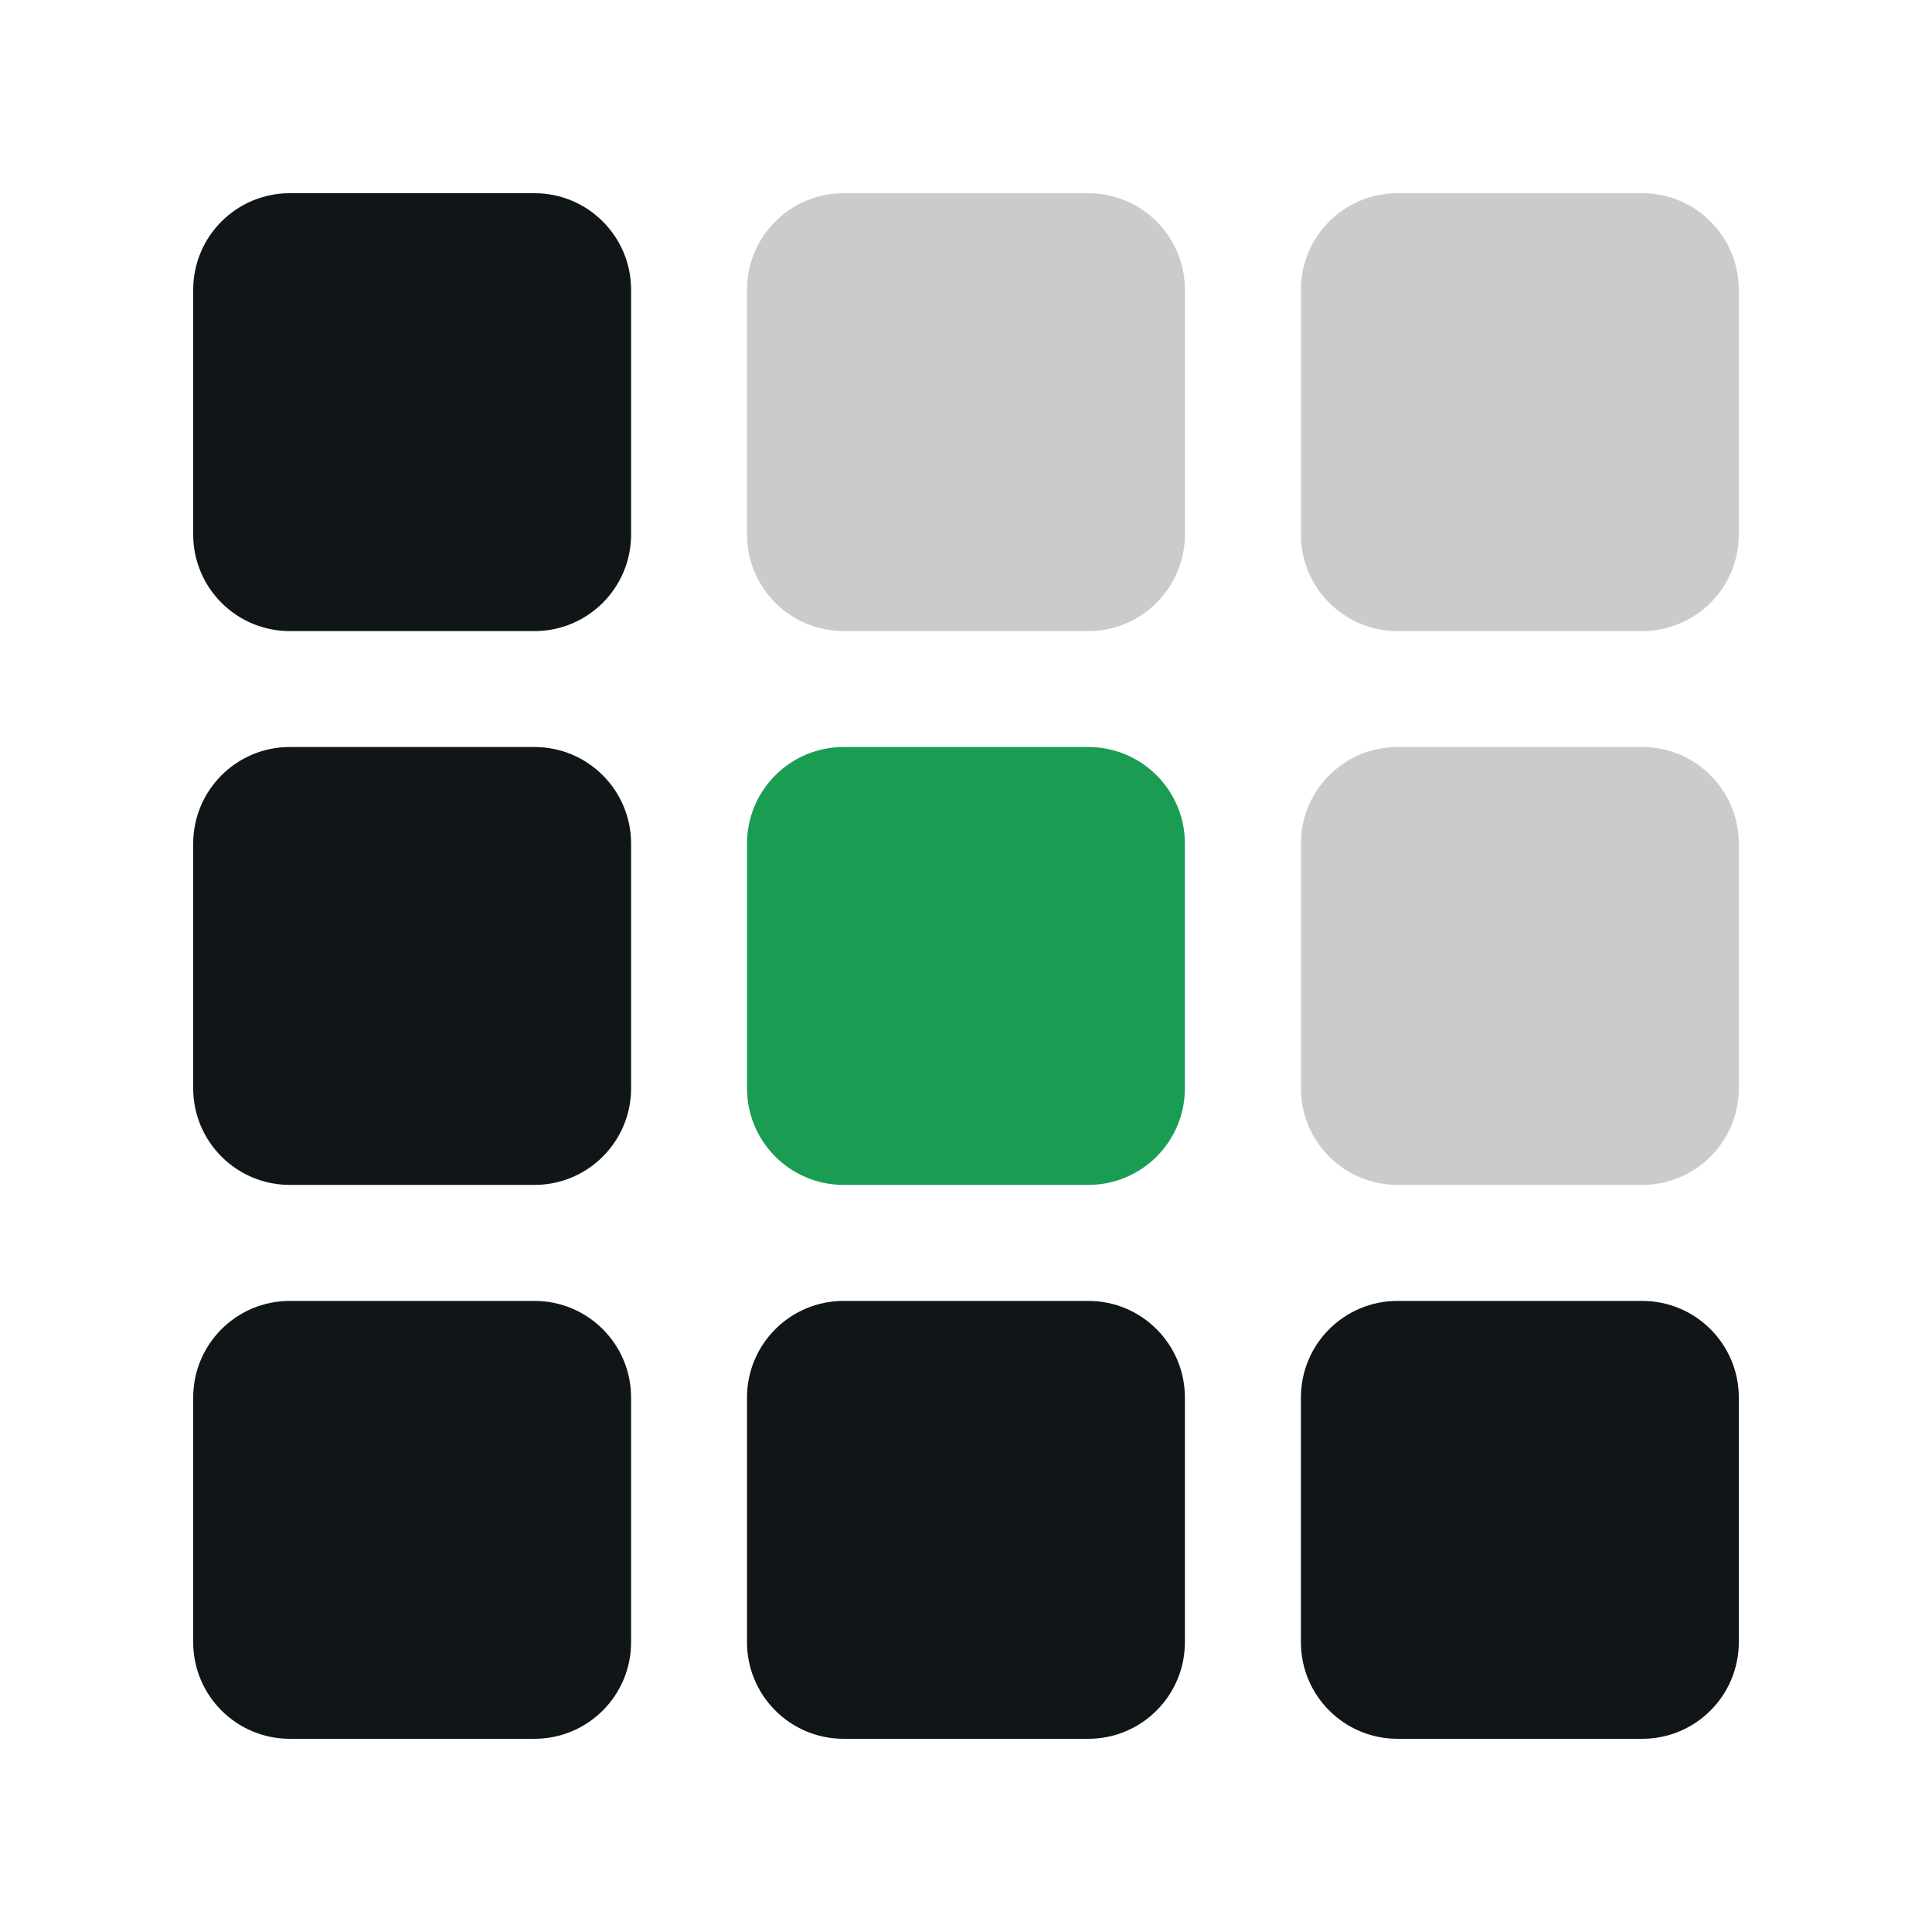
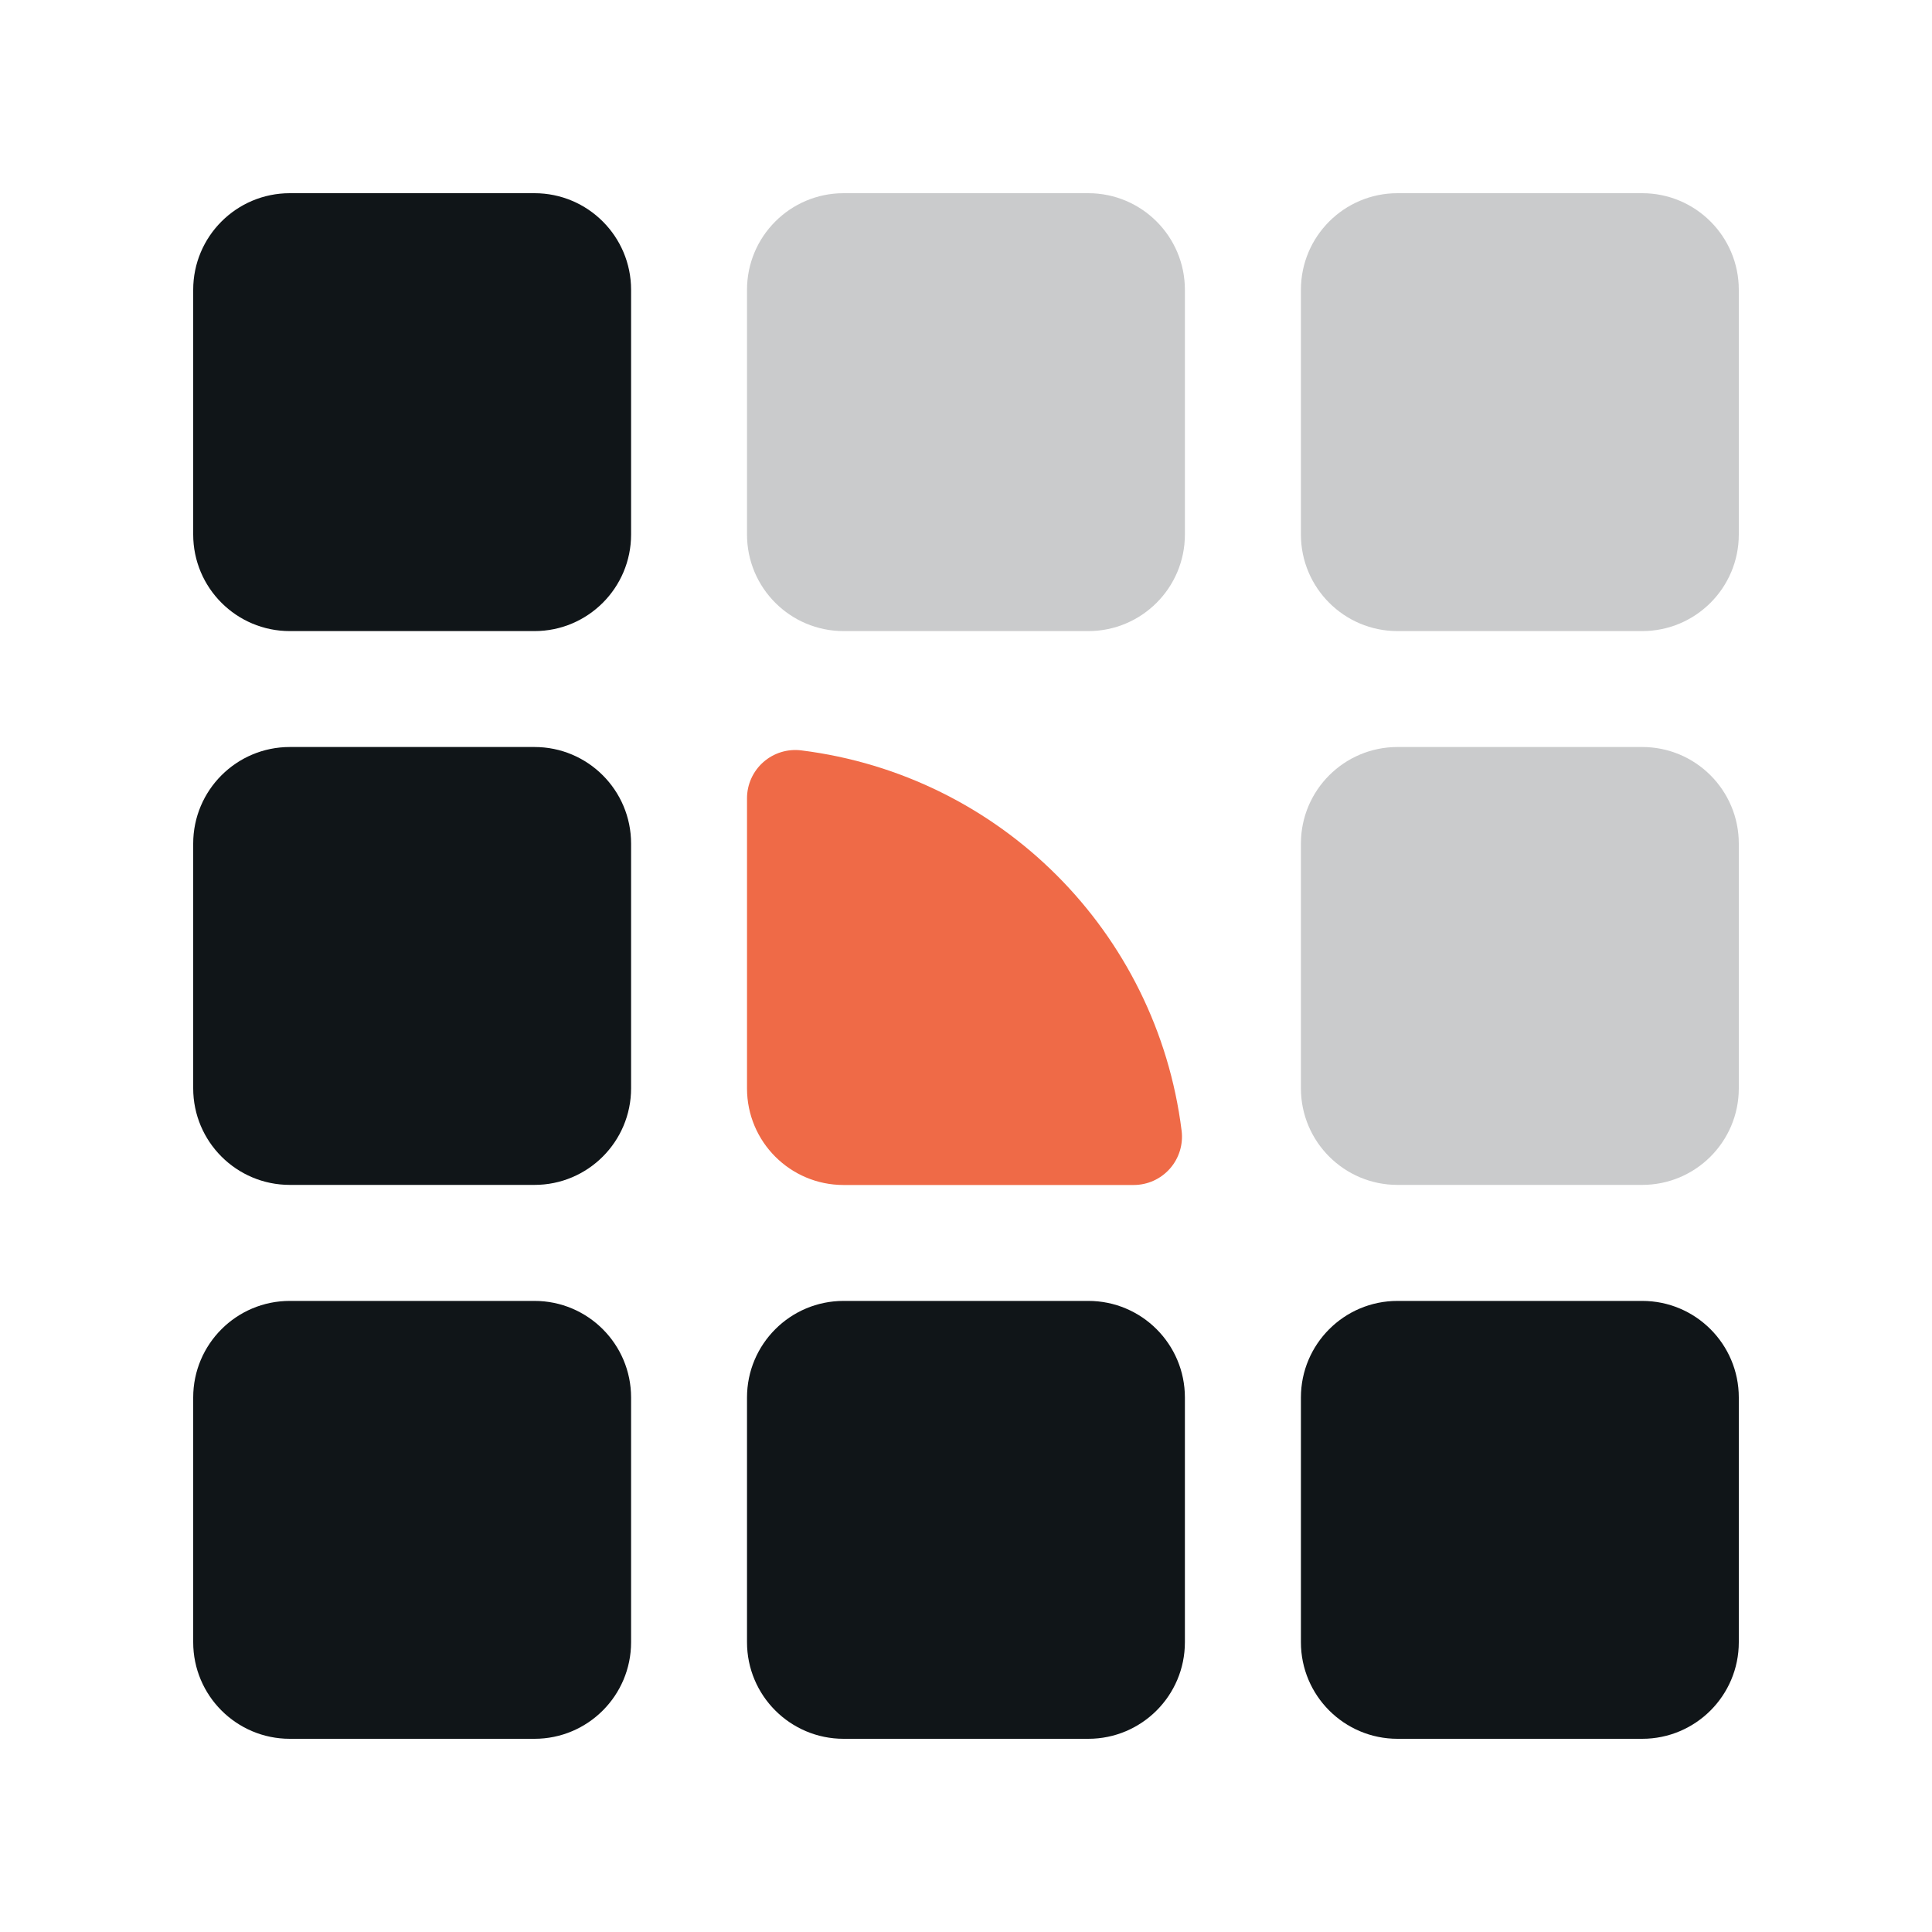
<svg xmlns="http://www.w3.org/2000/svg" width="512" height="512" viewBox="0 0 20 20" fill="none" aria-hidden="true">
  <rect x="2" y="2" width="4.533" height="4.533" rx="1" fill="#101518" />
  <rect x="7.733" y="2" width="4.533" height="4.533" rx="1" fill="#101518" fill-opacity="0.22" />
  <rect x="13.467" y="2" width="4.533" height="4.533" rx="1" fill="#101518" fill-opacity="0.22" />
  <rect x="2" y="7.733" width="4.533" height="4.533" rx="1" fill="#101518" />
-   <rect x="7.733" y="7.733" width="4.533" height="4.533" rx="1" fill="#1a9d52" />
+   <path d="M7.733 11.267V8.264A0.5 0.5 0 0 1 8.295 7.768A4.533 4.533 0 0 1 12.232 11.705A0.5 0.5 0 0 1 11.736 12.267H8.733A1 1 0 0 1 7.733 11.267Z" fill="#ef6a47" />
  <rect x="13.467" y="7.733" width="4.533" height="4.533" rx="1" fill="#101518" fill-opacity="0.22" />
  <rect x="2" y="13.467" width="4.533" height="4.533" rx="1" fill="#101518" />
  <rect x="7.733" y="13.467" width="4.533" height="4.533" rx="1" fill="#101518" />
  <rect x="13.467" y="13.467" width="4.533" height="4.533" rx="1" fill="#101518" />
</svg>
